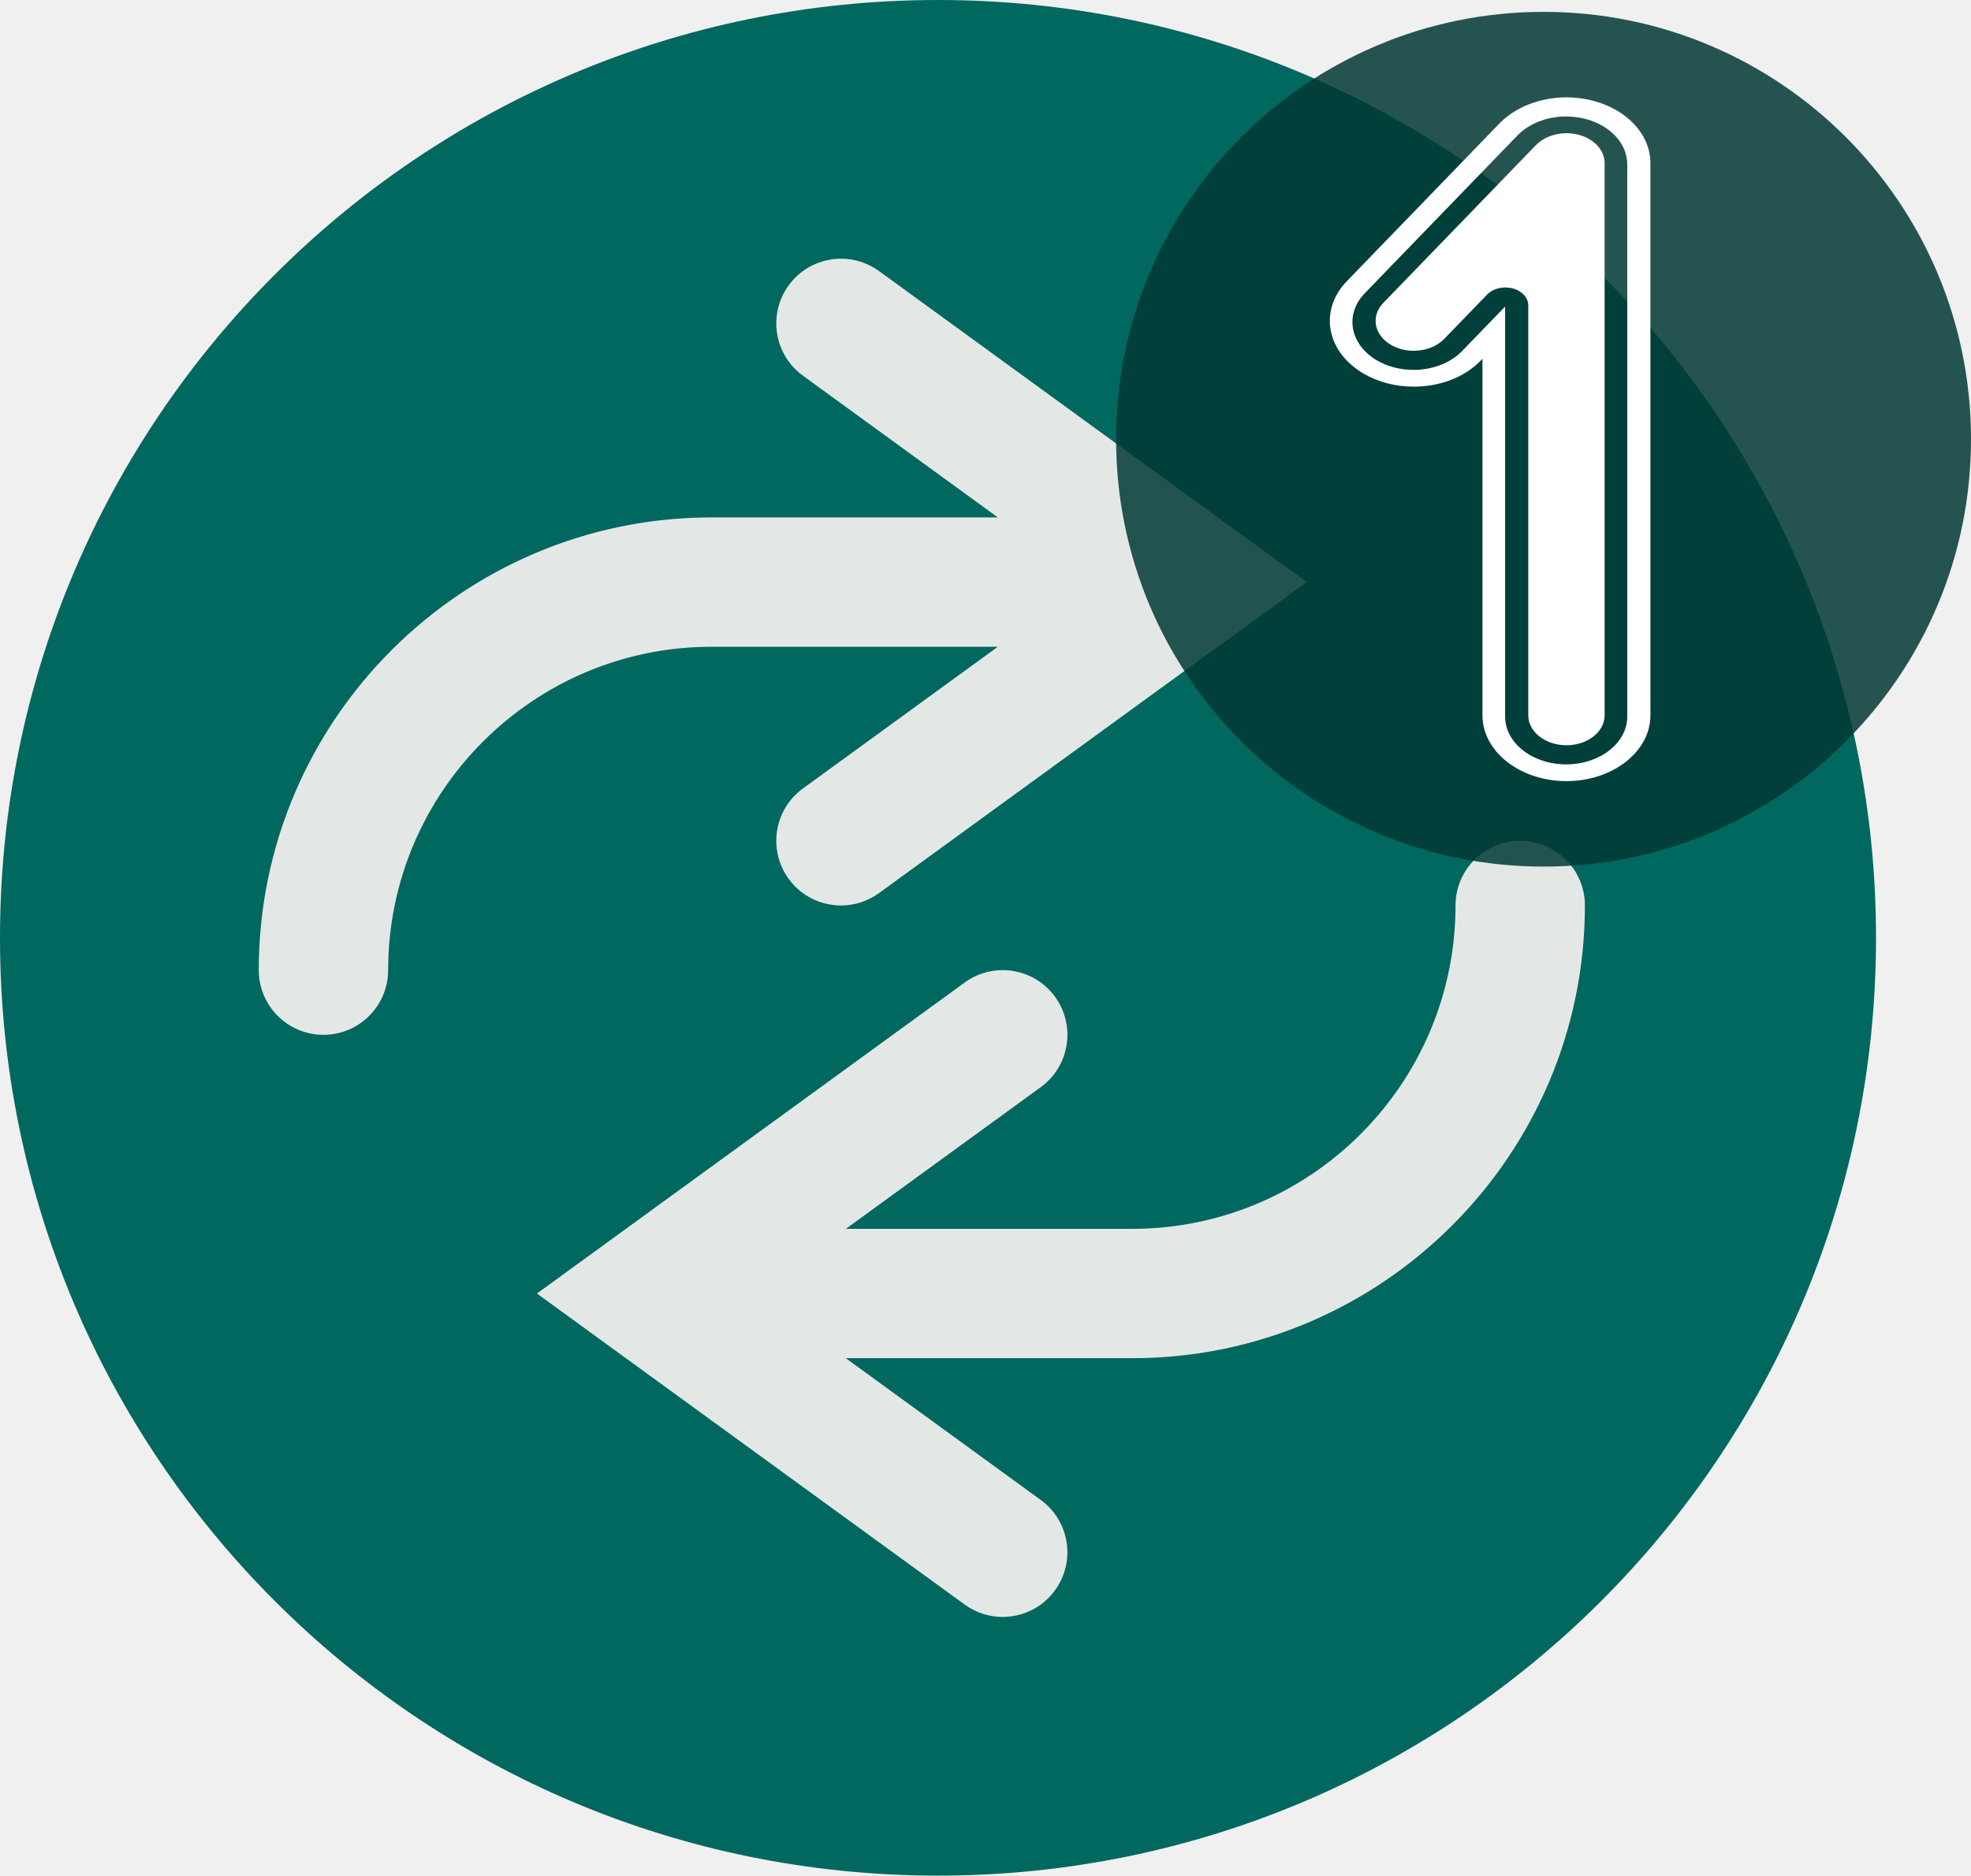
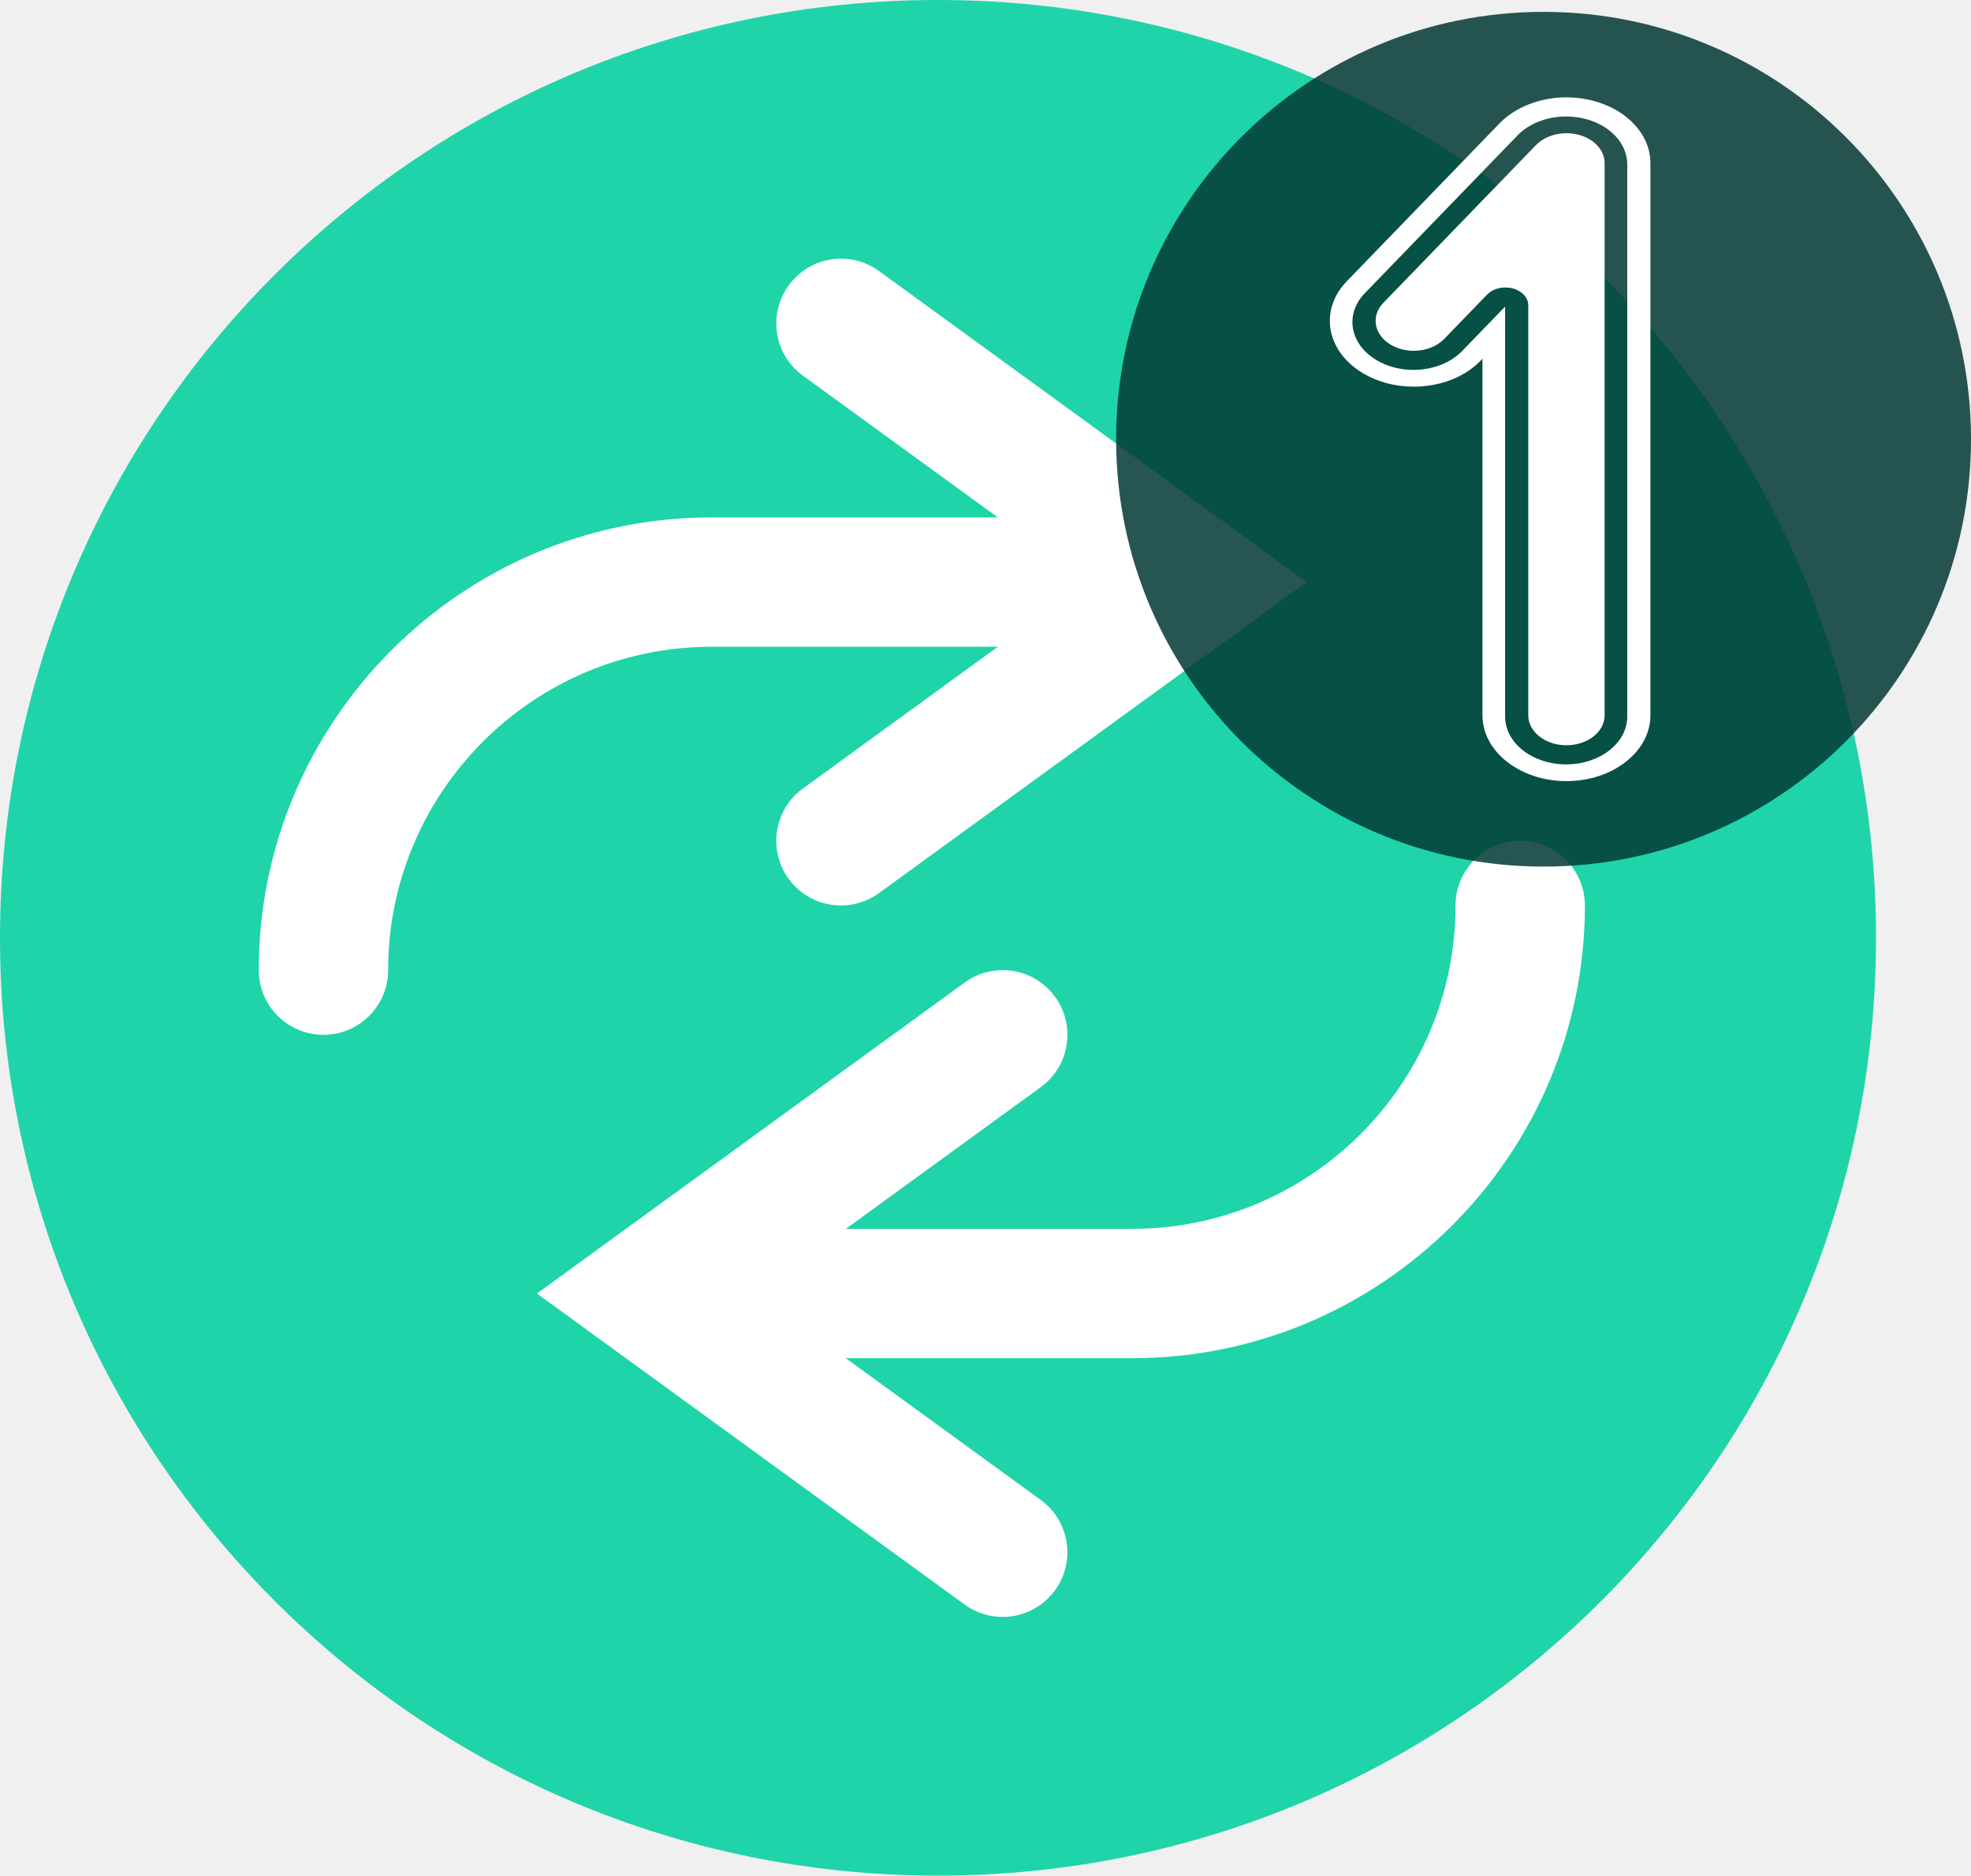
<svg xmlns="http://www.w3.org/2000/svg" width="166px" height="158px" viewBox="0 0 166 158" version="1.1">
-   <g id="repeatact">
-     <g id="Group">
-       <path d="M0 79C0 35.37 35.37 0 79 0C122.63 0 158 35.37 158 79C158 122.63 122.63 158 79 158C35.37 158 0 122.63 0 79Z" id="Circle" fill="#00685F" stroke="none" />
-       <path d="M5.448 43.586C2.441 43.586 0 41.145 0 38.138C0 17.108 17.108 0 38.138 0L76.276 0C79.283 0 81.724 2.441 81.724 5.448C81.724 8.456 79.283 10.896 76.276 10.896L38.138 10.896C23.117 10.896 10.897 23.117 10.897 38.138C10.897 41.145 8.456 43.586 5.448 43.586L5.448 43.586Z" transform="translate(21.79309 43.58621)" id="Shape" fill="#E3E8E7" stroke="none" />
-       <path d="M5.453 54.483C3.77 54.483 2.108 53.707 1.043 52.242C-0.728 49.806 -0.188 46.398 2.241 44.63L26.151 27.242L2.244 9.854C-0.188 8.086 -0.728 4.678 1.046 2.243C2.811 -0.187 6.219 -0.729 8.657 1.044L44.675 27.242L8.651 53.44C7.684 54.146 6.562 54.483 5.453 54.483L5.453 54.483Z" transform="translate(65.37982 21.79239)" id="Shape" fill="#E3E8E7" stroke="none" />
-       <path d="M43.586 43.586L5.448 43.586C2.441 43.586 0 41.145 0 38.138C0 35.13 2.441 32.69 5.448 32.69L43.586 32.69C58.607 32.69 70.828 20.469 70.828 5.448C70.828 2.441 73.268 0 76.276 0C79.283 0 81.724 2.441 81.724 5.448C81.724 26.479 64.617 43.586 43.586 43.586L43.586 43.586Z" transform="translate(51.75861 70.82758)" id="Shape" fill="#E3E8E7" stroke="none" />
-       <path d="M39.222 54.485C38.113 54.485 36.991 54.147 36.021 53.441L0 27.243L36.024 1.045C38.462 -0.731 41.865 -0.186 43.635 2.244C45.406 4.679 44.867 8.087 42.437 9.855L18.524 27.243L42.431 44.631C44.864 46.399 45.403 49.807 43.63 52.243C42.57 53.708 40.906 54.485 39.222 54.485L39.222 54.485Z" transform="translate(45.2207 81.72223)" id="Shape" fill="#E3E8E7" stroke="none" />
-     </g>
-     <g id="Group-2" transform="translate(94 1)">
-       <path d="M0 36C0 16.118 16.118 0 36 0C55.882 0 72 16.118 72 36C72 55.882 55.882 72 36 72C16.118 72 0 55.882 0 36Z" id="Circle-2" fill="#023934" fill-opacity="0.851" stroke="none" />
-       <path d="M27 52.062C27 55.115 23.828 57.6 19.928 57.6C16.028 57.6 12.855 55.115 12.855 52.062L12.855 22.022L12.707 22.176C11.358 23.57 9.302 24.37 7.065 24.37C5.513 24.37 4.038 23.981 2.799 23.246C-0.309 21.402 -0.922 17.921 1.432 15.487L14.291 2.194C15.62 0.82 17.727 0 19.928 0C20.694 0 21.452 0.097 22.18 0.289C25.063 1.047 27 3.157 27 5.539L27 52.062ZM21.544 1.821C21.005 1.68 20.453 1.611 19.906 1.611C18.326 1.611 16.797 2.183 15.806 3.207L2.947 16.499C1.232 18.273 1.677 20.799 3.941 22.142C4.87 22.694 5.961 22.96 7.043 22.96C8.598 22.96 10.136 22.41 11.147 21.364L14.762 17.627L14.762 52.162C14.762 54.387 17.064 56.19 19.905 56.19C22.746 56.19 25.049 54.387 25.049 52.162L25.049 5.639C25.049 3.909 23.638 2.372 21.544 1.821ZM7.065 21.349C8.083 21.349 9.019 20.985 9.632 20.351L13.247 16.614C13.619 16.23 14.193 16.016 14.785 16.016C14.99 16.016 15.197 16.041 15.399 16.094C16.184 16.301 16.713 16.877 16.713 17.526L16.713 52.062C16.713 53.45 18.155 54.579 19.928 54.579C21.701 54.579 23.143 53.45 23.143 52.062L23.143 5.539C23.143 4.456 22.262 3.497 20.952 3.152C20.62 3.065 20.276 3.021 19.929 3.021C18.928 3.021 17.97 3.394 17.366 4.018L4.507 17.311C3.437 18.417 3.716 20 5.128 20.838C5.692 21.172 6.362 21.349 7.065 21.349Z" transform="translate(18 7.199997)" id="Shape" fill="#FFFFFF" fill-rule="evenodd" stroke="none" />
+   <g id="repeatone">
+     <g id="repeatact">
+       <g id="Group">
+         <path d="M0 79C0 35.37 35.37 0 79 0C122.63 0 158 35.37 158 79C158 122.63 122.63 158 79 158C35.37 158 0 122.63 0 79L0 79Z" id="Circle" fill="#1FD4A9" stroke="none" />
+         <path d="M5.448 43.586C2.441 43.586 0 41.145 0 38.138C0 17.108 17.108 0 38.138 0L76.276 0C79.283 0 81.724 2.441 81.724 5.448C81.724 8.456 79.283 10.896 76.276 10.896L38.138 10.896C23.117 10.896 10.897 23.117 10.897 38.138C10.897 41.145 8.456 43.586 5.448 43.586L5.448 43.586L5.448 43.586Z" transform="translate(21.79309 43.58621)" id="Shape" fill="#FFFFFF" stroke="none" />
+         <path d="M5.453 54.483C3.77 54.483 2.108 53.707 1.043 52.242C-0.728 49.806 -0.188 46.398 2.241 44.63L26.151 27.242L2.244 9.854C-0.188 8.086 -0.728 4.678 1.046 2.243C2.811 -0.187 6.219 -0.729 8.657 1.044L44.675 27.242L8.651 53.44C7.684 54.146 6.562 54.483 5.453 54.483L5.453 54.483L5.453 54.483Z" transform="translate(65.37982 21.79239)" id="Shape" fill="#FFFFFF" stroke="none" />
+         <path d="M43.586 43.586L5.448 43.586C2.441 43.586 0 41.145 0 38.138C0 35.13 2.441 32.69 5.448 32.69L43.586 32.69C58.607 32.69 70.828 20.469 70.828 5.448C70.828 2.441 73.268 0 76.276 0C79.283 0 81.724 2.441 81.724 5.448C81.724 26.479 64.617 43.586 43.586 43.586L43.586 43.586L43.586 43.586Z" transform="translate(51.75861 70.82758)" id="Shape" fill="#FFFFFF" stroke="none" />
+         <path d="M39.222 54.485C38.113 54.485 36.991 54.147 36.021 53.441L0 27.243L36.024 1.045C38.462 -0.731 41.865 -0.186 43.635 2.244C45.406 4.679 44.867 8.087 42.437 9.855L18.524 27.243L42.431 44.631C44.864 46.399 45.403 49.807 43.63 52.243C42.57 53.708 40.906 54.485 39.222 54.485L39.222 54.485L39.222 54.485Z" transform="translate(45.2207 81.72223)" id="Shape" fill="#FFFFFF" stroke="none" />
+       </g>
+       <g id="Group-2" transform="translate(94 1)">
+         <path d="M0 36C0 16.118 16.118 0 36 0C55.882 0 72 16.118 72 36C72 55.882 55.882 72 36 72C16.118 72 0 55.882 0 36L0 36Z" id="Circle-2" fill="#023934" fill-opacity="0.851" stroke="none" />
+         <path d="M19.928 57.6C23.828 57.6 27 55.115 27 52.062L27 5.539C27 3.157 25.063 1.047 22.18 0.289C21.452 0.097 20.694 0 19.928 0C17.727 0 15.62 0.82 14.291 2.194L1.432 15.487C-0.922 17.921 -0.309 21.402 2.799 23.246C4.038 23.981 5.513 24.37 7.065 24.37C9.302 24.37 11.358 23.57 12.707 22.176L12.855 22.022L12.855 52.062C12.855 55.115 16.028 57.6 19.928 57.6ZM21.544 1.821C21.005 1.68 20.453 1.611 19.906 1.611C18.326 1.611 16.797 2.183 15.806 3.207L2.947 16.499C1.232 18.273 1.677 20.799 3.941 22.142C4.87 22.694 5.961 22.96 7.043 22.96C8.598 22.96 10.136 22.41 11.147 21.364L14.762 17.627L14.762 52.162C14.762 54.387 17.064 56.19 19.905 56.19C22.746 56.19 25.049 54.387 25.049 52.162L25.049 5.639C25.049 3.909 23.638 2.372 21.544 1.821ZM9.632 20.351C9.019 20.985 8.083 21.349 7.065 21.349C6.362 21.349 5.692 21.172 5.128 20.838C3.716 20 3.437 18.417 4.507 17.311L17.366 4.018C17.97 3.394 18.928 3.021 19.929 3.021C20.276 3.021 20.62 3.065 20.952 3.152C22.262 3.497 23.143 4.456 23.143 5.539L23.143 52.062C23.143 53.45 21.701 54.579 19.928 54.579C18.155 54.579 16.713 53.45 16.713 52.062L16.713 17.526C16.713 16.877 16.184 16.301 15.399 16.094C15.197 16.041 14.99 16.016 14.785 16.016C14.193 16.016 13.619 16.23 13.247 16.614L9.632 20.351Z" transform="translate(18 7.199997)" id="Shape" fill="#FFFFFF" fill-rule="evenodd" stroke="none" />
+       </g>
    </g>
  </g>
</svg>
